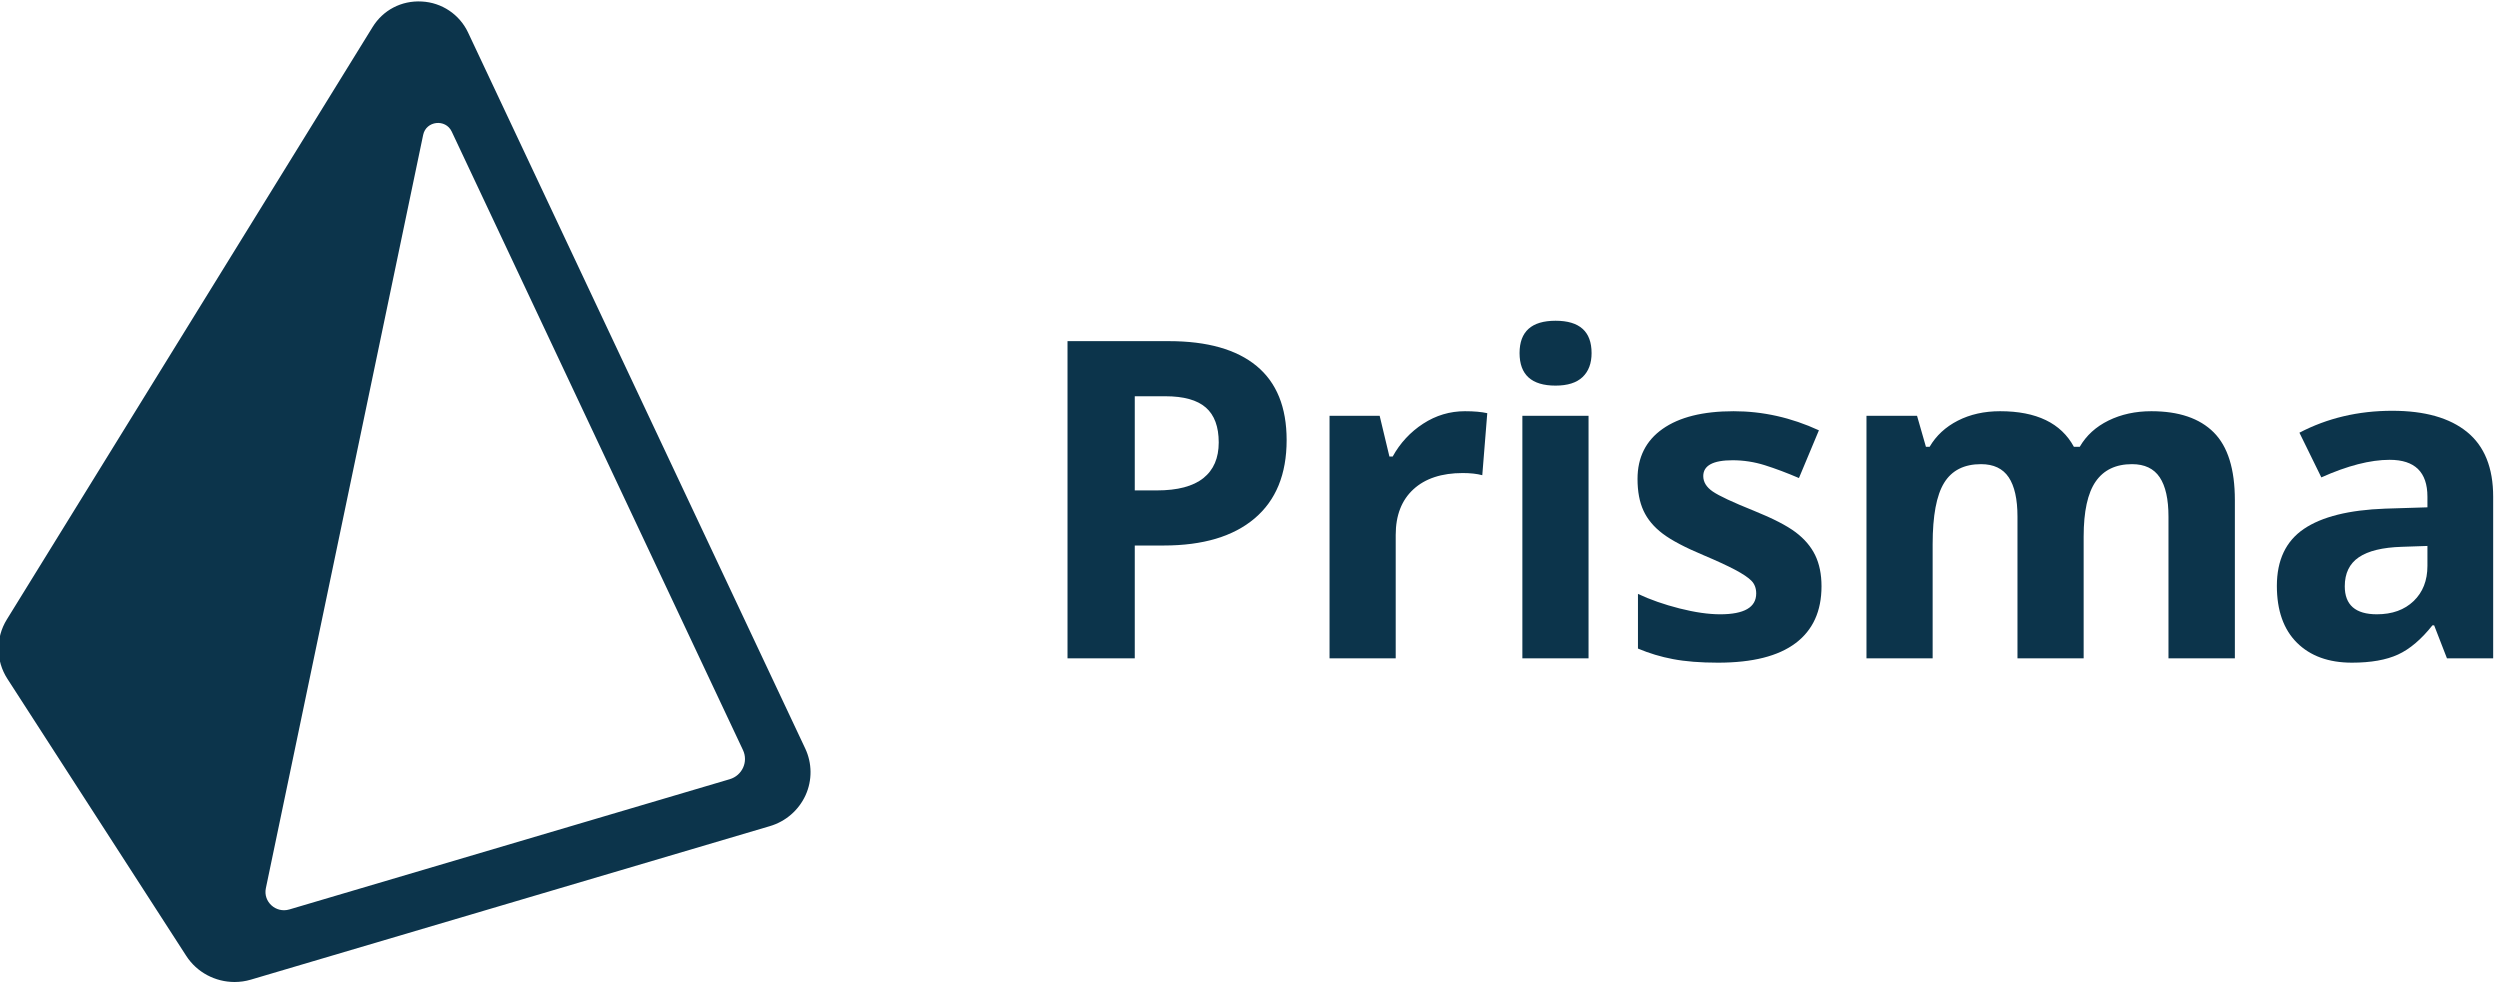
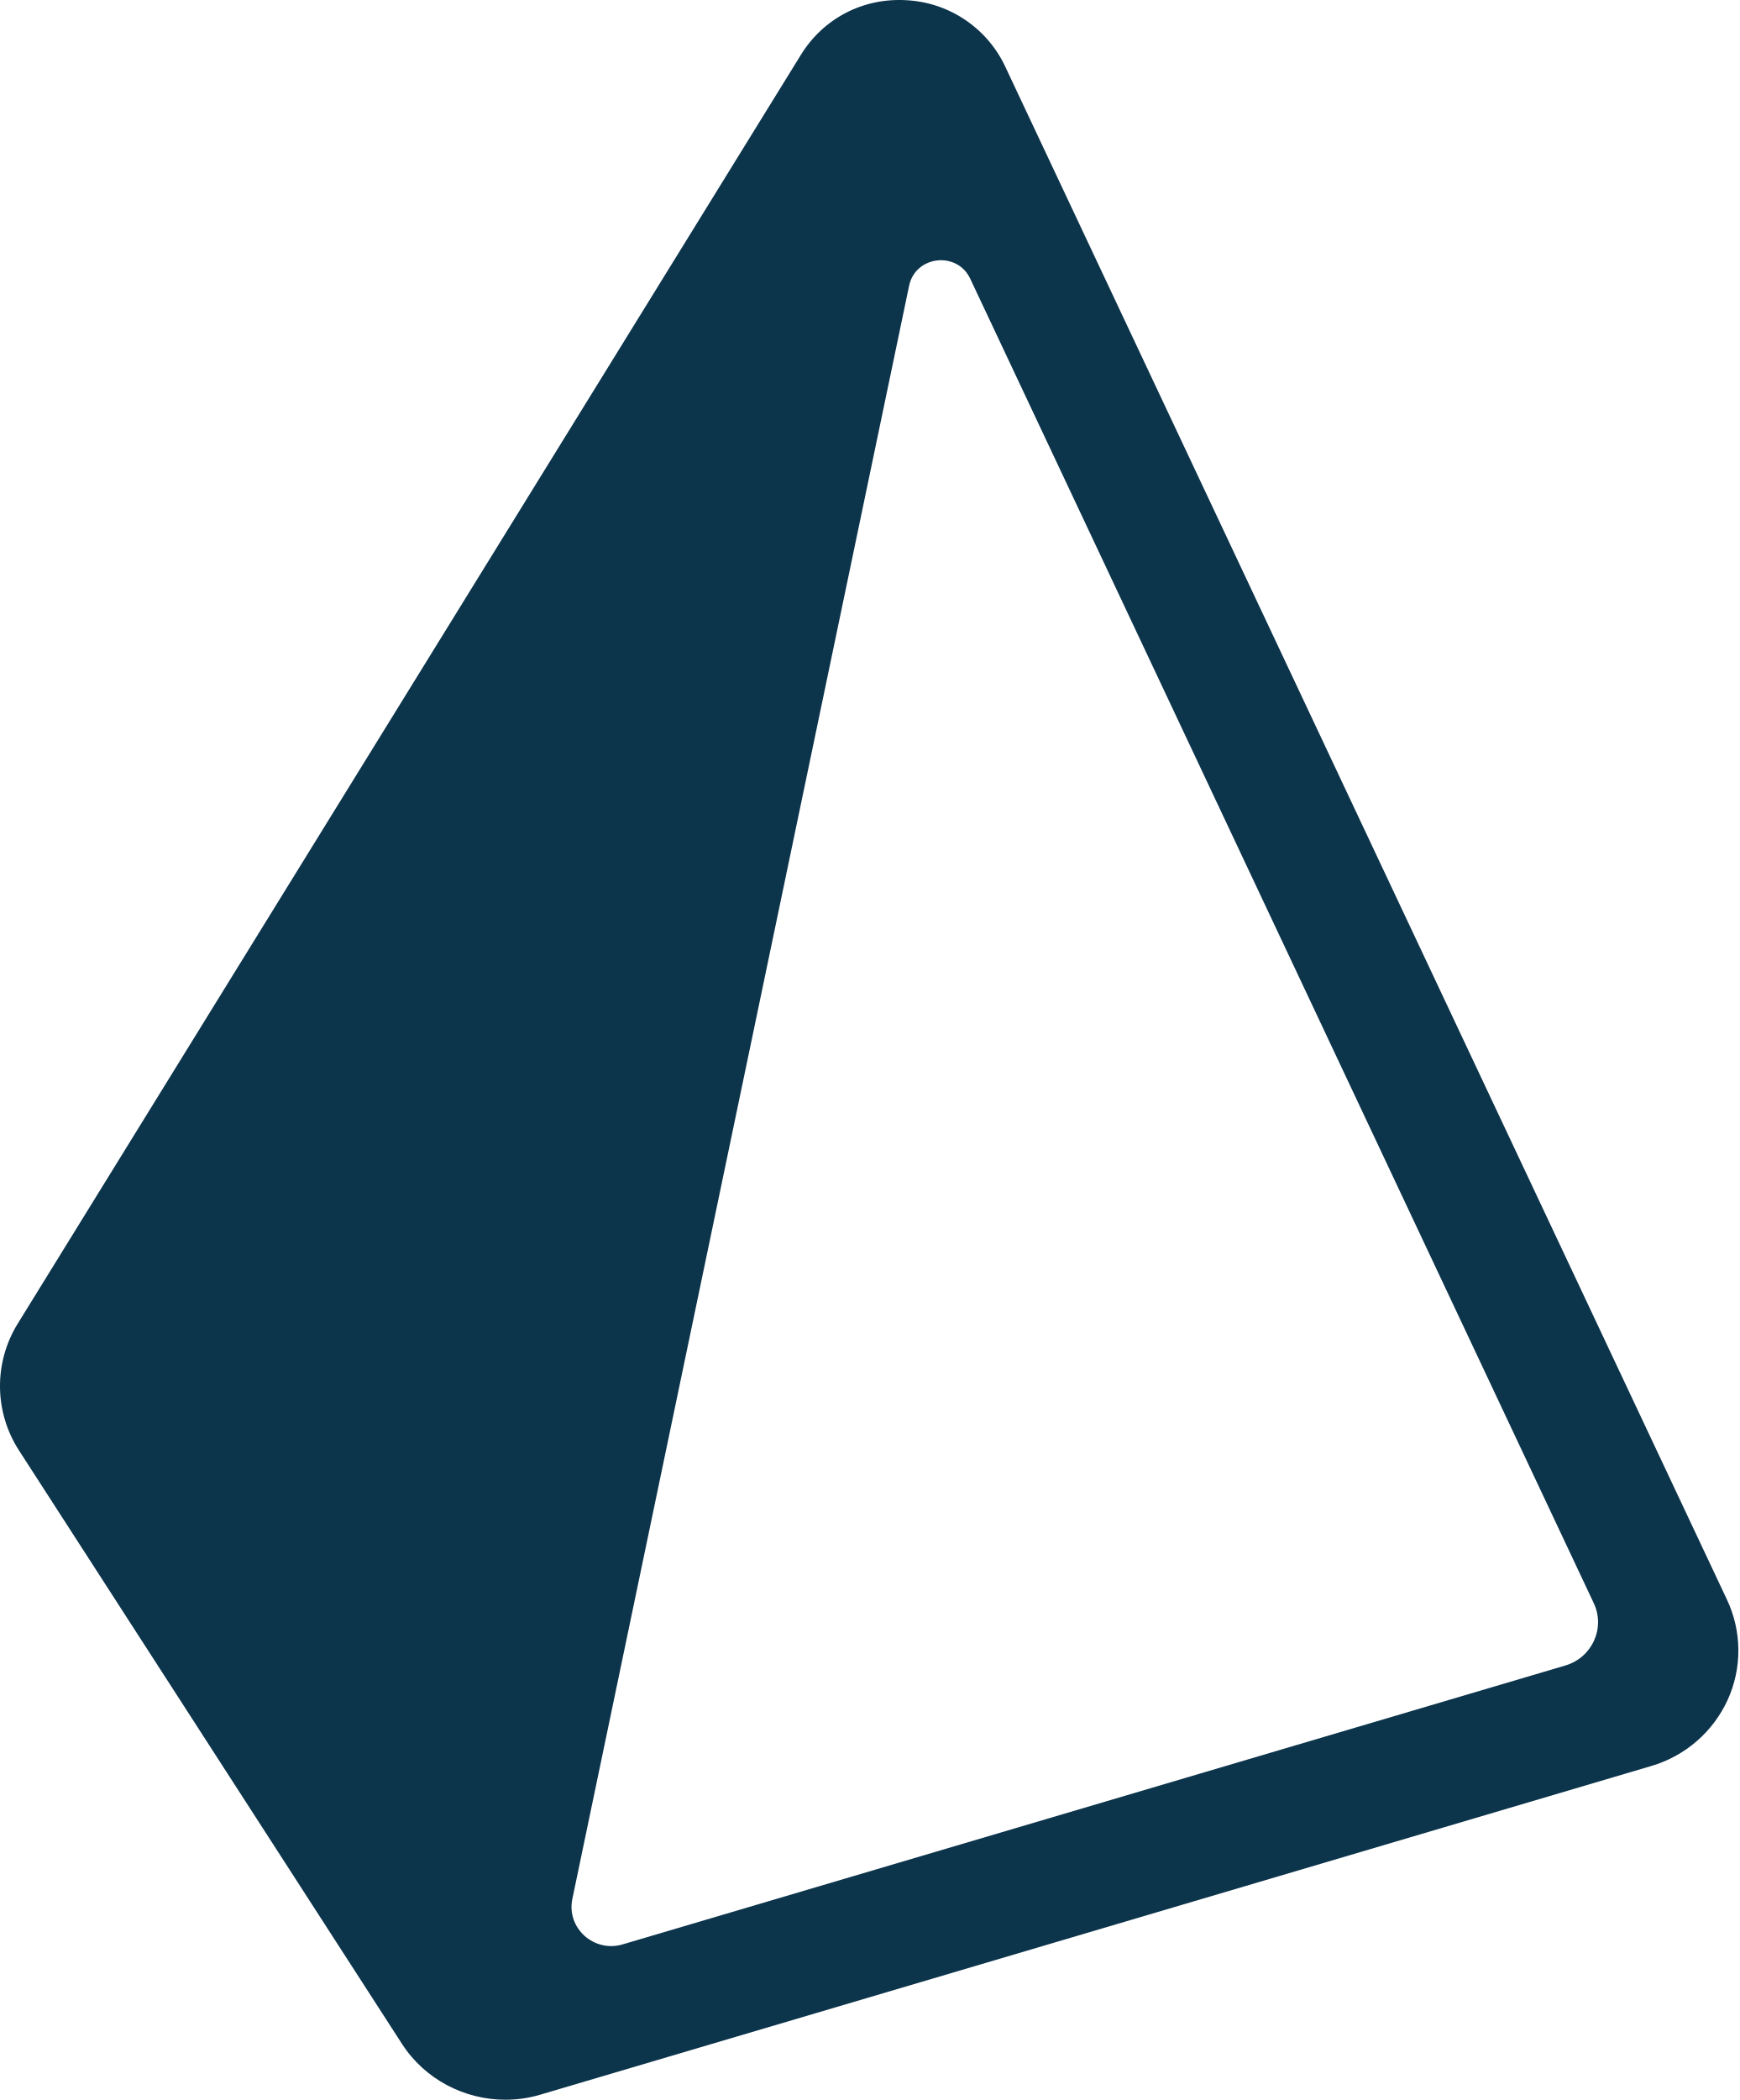
- <svg xmlns="http://www.w3.org/2000/svg" fill="none" height="982" viewBox="1.372 -.185 324.553 128.185" width="2500">
-   <g fill="#0c344b">
-     <path d="m199.202 85.75h8.638v-31.662h-8.638zm-.367-39.847c0-2.813 1.567-4.219 4.701-4.219 3.133 0 4.701 1.406 4.701 4.219 0 1.341-.392 2.384-1.175 3.13-.784.746-1.959 1.118-3.526 1.118-3.134 0-4.701-1.416-4.701-4.248z" />
-     <path clip-rule="evenodd" d="m164.253 67.483c2.786-2.36 4.178-5.767 4.178-10.223 0-4.286-1.307-7.51-3.922-9.672-2.615-2.16-6.433-3.242-11.456-3.242h-13.225v41.404h8.779v-14.727h3.767c5.135 0 9.095-1.179 11.879-3.54zm-12.757-3.653h-2.889v-12.29h3.993c2.398 0 4.158.49 5.282 1.472 1.123.982 1.685 2.502 1.685 4.56 0 2.038-.67 3.591-2.011 4.658s-3.36 1.6-6.06 1.6z" fill-rule="evenodd" />
-     <path d="m194.62 53.748c-.774-.17-1.746-.255-2.917-.255-1.964 0-3.781.543-5.451 1.628a11.908 11.908 0 0 0 -3.98 4.291h-.424l-1.275-5.324h-6.542v31.662h8.638v-16.114c0-2.549.769-4.532 2.307-5.948 1.54-1.416 3.687-2.124 6.444-2.124 1.001 0 1.85.095 2.549.283zm40.245 30.02c2.257-1.7 3.385-4.172 3.385-7.42 0-1.567-.273-2.917-.821-4.05-.547-1.133-1.398-2.133-2.549-3.002-1.151-.868-2.964-1.802-5.438-2.803-2.775-1.114-4.573-1.955-5.394-2.521s-1.233-1.236-1.233-2.011c0-1.378 1.275-2.067 3.824-2.067 1.434 0 2.841.217 4.219.65 1.378.436 2.861.992 4.447 1.672l2.605-6.23c-3.606-1.661-7.316-2.492-11.13-2.492-4.003 0-7.093.769-9.273 2.308-2.183 1.539-3.273 3.714-3.273 6.527 0 1.643.26 3.026.78 4.149.518 1.124 1.349 2.12 2.493 2.988 1.14.869 2.931 1.813 5.365 2.832 1.699.718 3.059 1.345 4.079 1.883 1.019.539 1.737 1.02 2.153 1.445.415.425.622.977.622 1.657 0 1.812-1.567 2.718-4.702 2.718-1.529 0-3.299-.255-5.309-.764-2.012-.51-3.819-1.142-5.424-1.898v7.137a22.275 22.275 0 0 0 4.56 1.373c1.624.312 3.587.468 5.891.468 4.492 0 7.867-.85 10.123-2.55zm37.604 1.982h-8.638v-18.493c0-2.284-.383-3.998-1.146-5.14-.766-1.142-1.969-1.714-3.612-1.714-2.208 0-3.813.812-4.814 2.436s-1.501 4.295-1.501 8.015v14.896h-8.638v-31.662h6.599l1.161 4.05h.482c.849-1.454 2.077-2.592 3.681-3.413 1.605-.821 3.446-1.232 5.523-1.232 4.739 0 7.948 1.549 9.629 4.645h.764c.85-1.473 2.101-2.615 3.753-3.427s3.516-1.218 5.593-1.218c3.587 0 6.302.921 8.142 2.761 1.841 1.841 2.761 4.791 2.761 8.85v20.646h-8.666v-18.493c0-2.284-.383-3.998-1.146-5.14-.766-1.142-1.969-1.714-3.612-1.714-2.114 0-3.695.756-4.744 2.266-1.047 1.511-1.571 3.908-1.571 7.193z" />
-     <path clip-rule="evenodd" d="m318.222 81.445 1.671 4.305h6.032v-21.099c0-3.776-1.133-6.589-3.398-8.439-2.266-1.85-5.523-2.776-9.771-2.776-4.436 0-8.477.954-12.121 2.861l2.86 5.834c3.417-1.53 6.391-2.294 8.921-2.294 3.285 0 4.928 1.605 4.928 4.814v1.388l-5.494.17c-4.739.17-8.283 1.053-10.635 2.648-2.35 1.596-3.525 4.074-3.525 7.434 0 3.21.873 5.683 2.619 7.42 1.747 1.737 4.139 2.605 7.18 2.605 2.473 0 4.479-.354 6.017-1.062 1.539-.708 3.035-1.977 4.489-3.809zm-4.22-10.252 3.342-.113v2.605c0 1.908-.6 3.437-1.799 4.588-1.198 1.152-2.799 1.728-4.8 1.728-2.794 0-4.191-1.218-4.191-3.653 0-1.7.613-2.964 1.841-3.795 1.227-.83 3.096-1.284 5.607-1.36zm-218.269 30.336-57.479 17c-1.756.52-3.439-.999-3.07-2.77l20.534-98.34c.384-1.838 2.926-2.13 3.728-.427l38.02 80.736c.717 1.523-.101 3.319-1.733 3.801zm9.857-4.01-44.022-93.482v-.002a7.062 7.062 0 0 0 -6.019-4.022c-2.679-.156-5.079 1.136-6.433 3.335l-47.744 77.33a7.233 7.233 0 0 0 .084 7.763l23.338 36.152c1.391 2.158 3.801 3.407 6.306 3.407.71 0 1.424-.1 2.126-.308l67.744-20.036a7.424 7.424 0 0 0 4.66-4.028 7.264 7.264 0 0 0 -.04-6.11z" fill-rule="evenodd" />
-   </g>
+ <svg xmlns="http://www.w3.org/2000/svg" width="445" height="537" viewBox="0 0 445 537" fill="none">
+   <path fill-rule="evenodd" clip-rule="evenodd" d="M400.39 425.893L159.277 497.204C151.911 499.386 144.852 493.014 146.399 485.585L232.535 73.068C234.146 65.358 244.809 64.133 248.174 71.277L407.66 409.948C410.668 416.337 407.236 423.871 400.39 425.893ZM441.739 409.071L257.075 16.933V16.925C254.781 12.096 251.222 7.978 246.777 5.008C242.332 2.037 237.166 0.325 231.827 0.053C220.589 -0.601 210.521 4.819 204.841 14.043L4.565 338.427C1.522 343.327 -0.061 348.993 0.002 354.76C0.064 360.528 1.769 366.158 4.917 370.991L102.815 522.642C108.65 531.694 118.76 536.933 129.268 536.933C132.246 536.933 135.241 536.514 138.186 535.641L422.359 451.594C426.636 450.341 430.595 448.184 433.967 445.269C437.34 442.354 440.047 438.749 441.906 434.698C443.742 430.67 444.677 426.29 444.648 421.864C444.619 417.438 443.626 413.071 441.739 409.067V409.071Z" fill="#0C344B" />
</svg>
